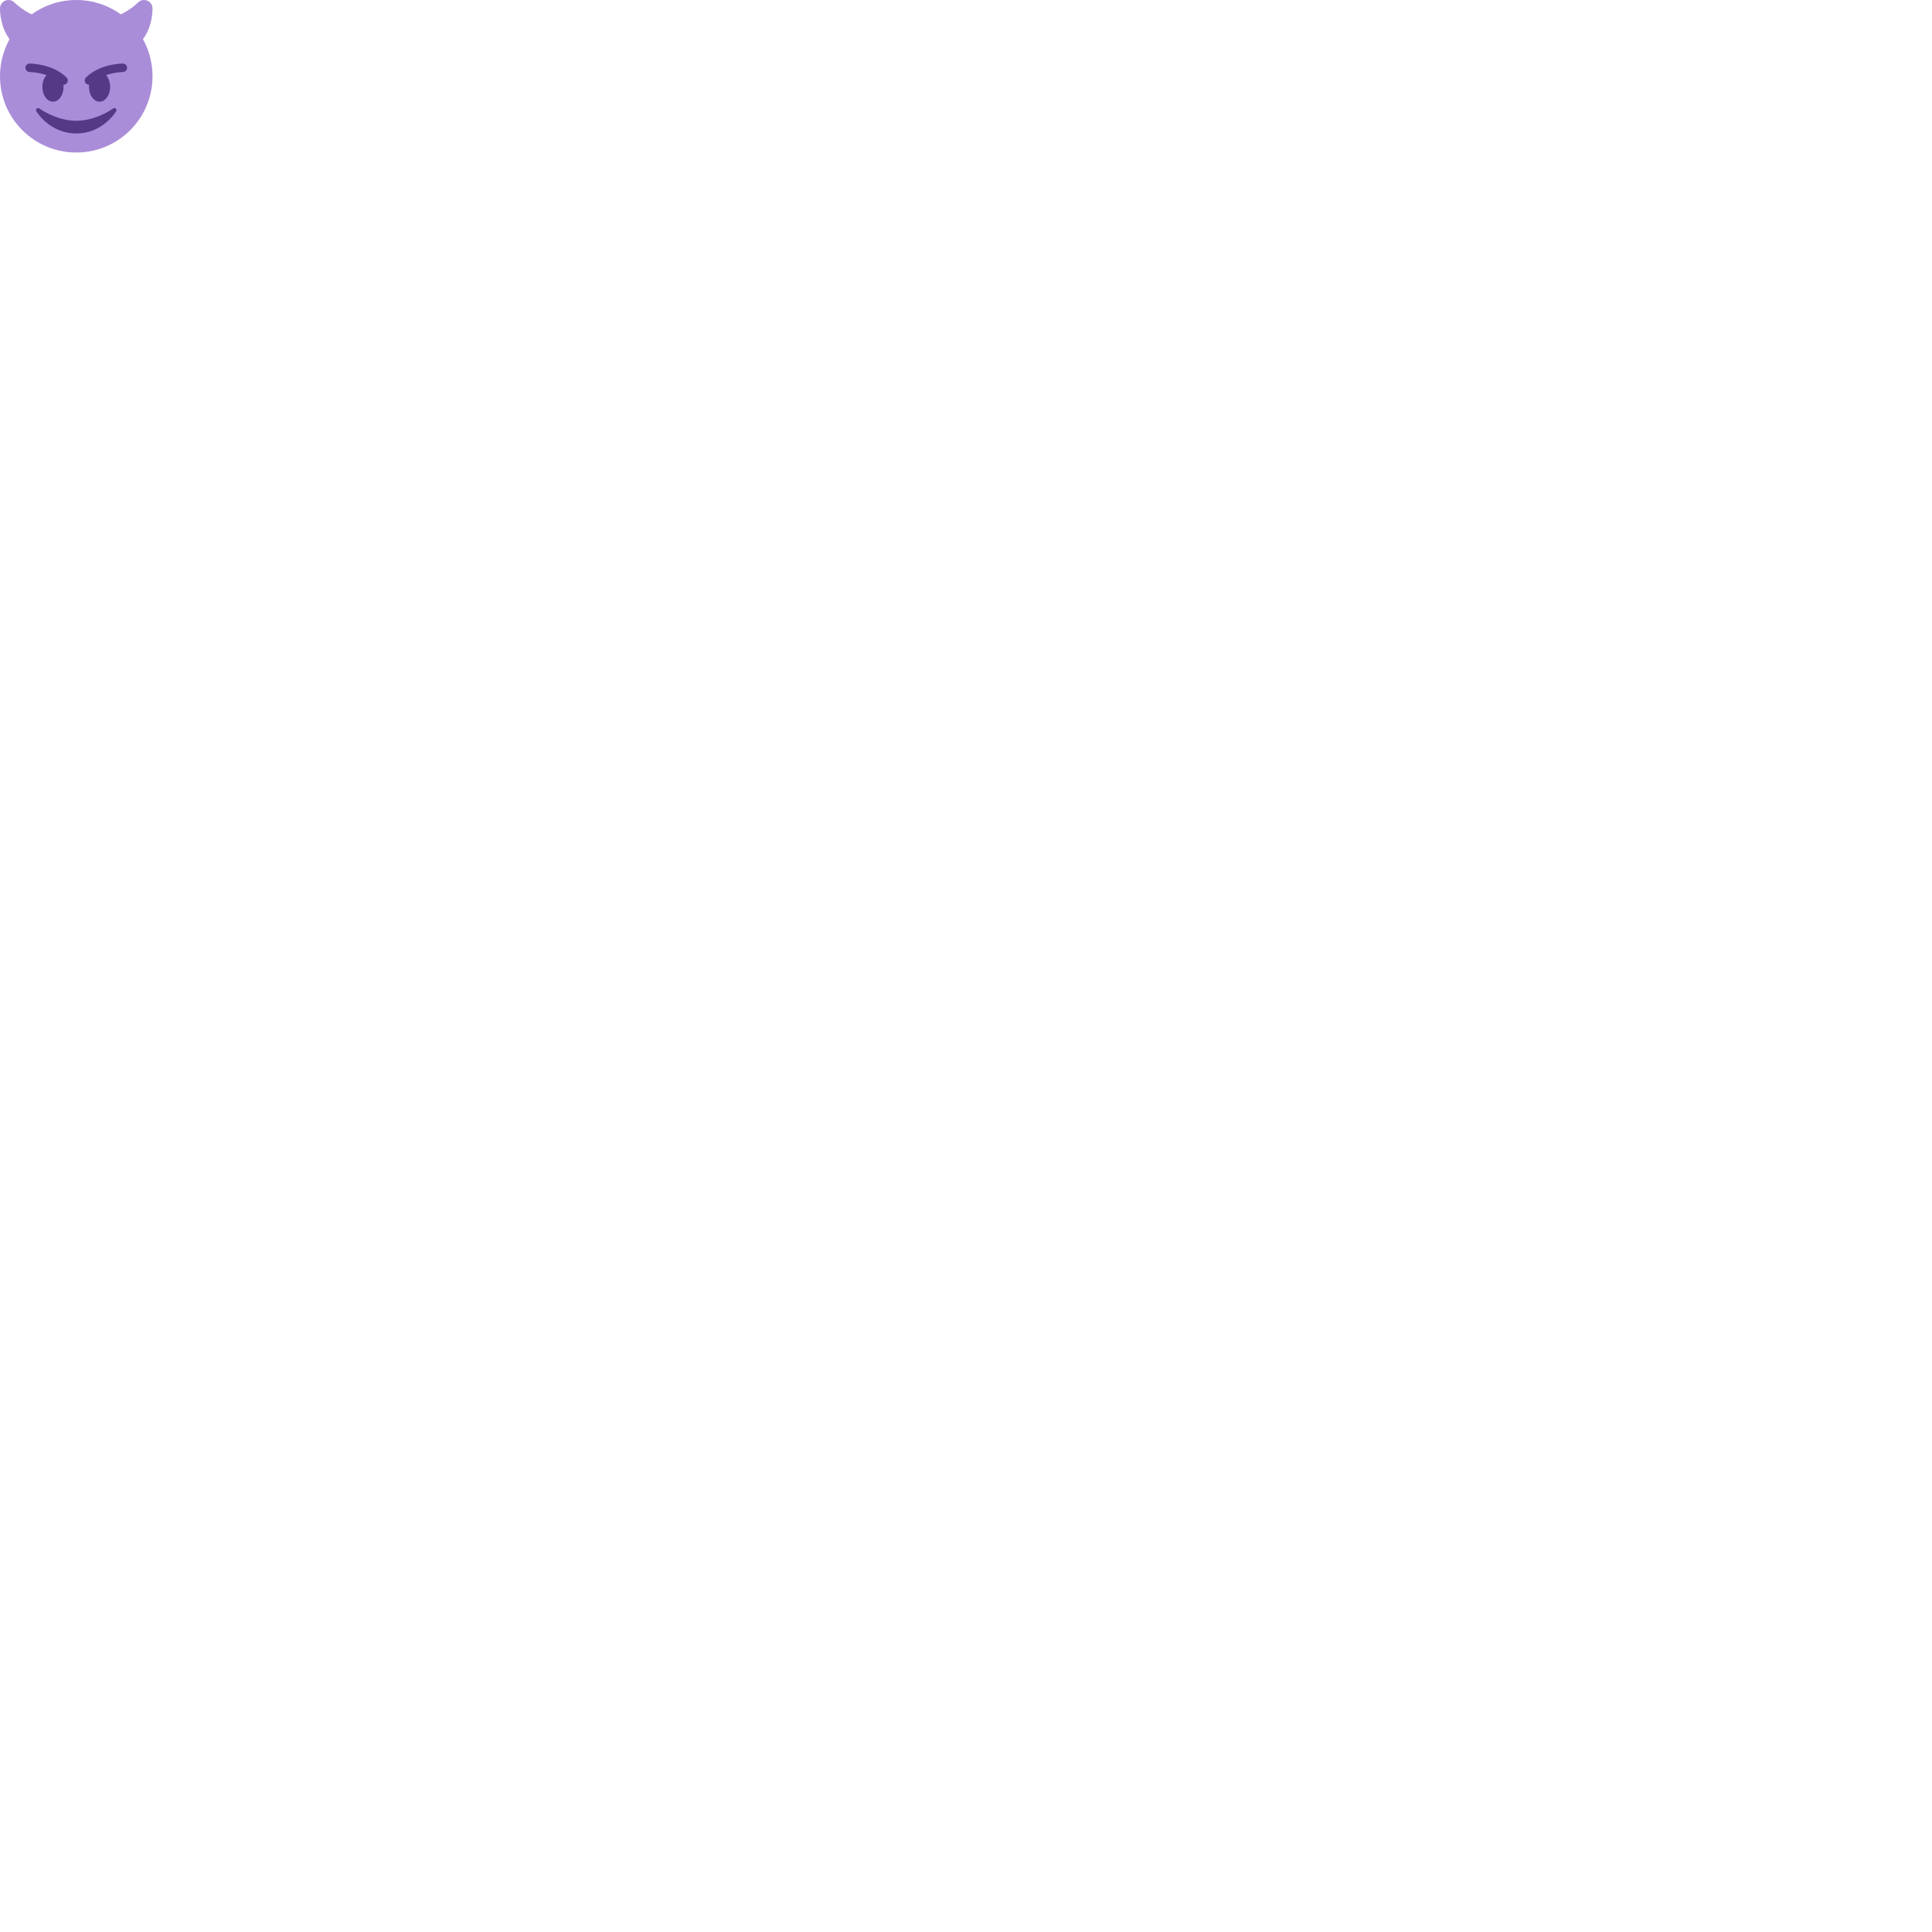
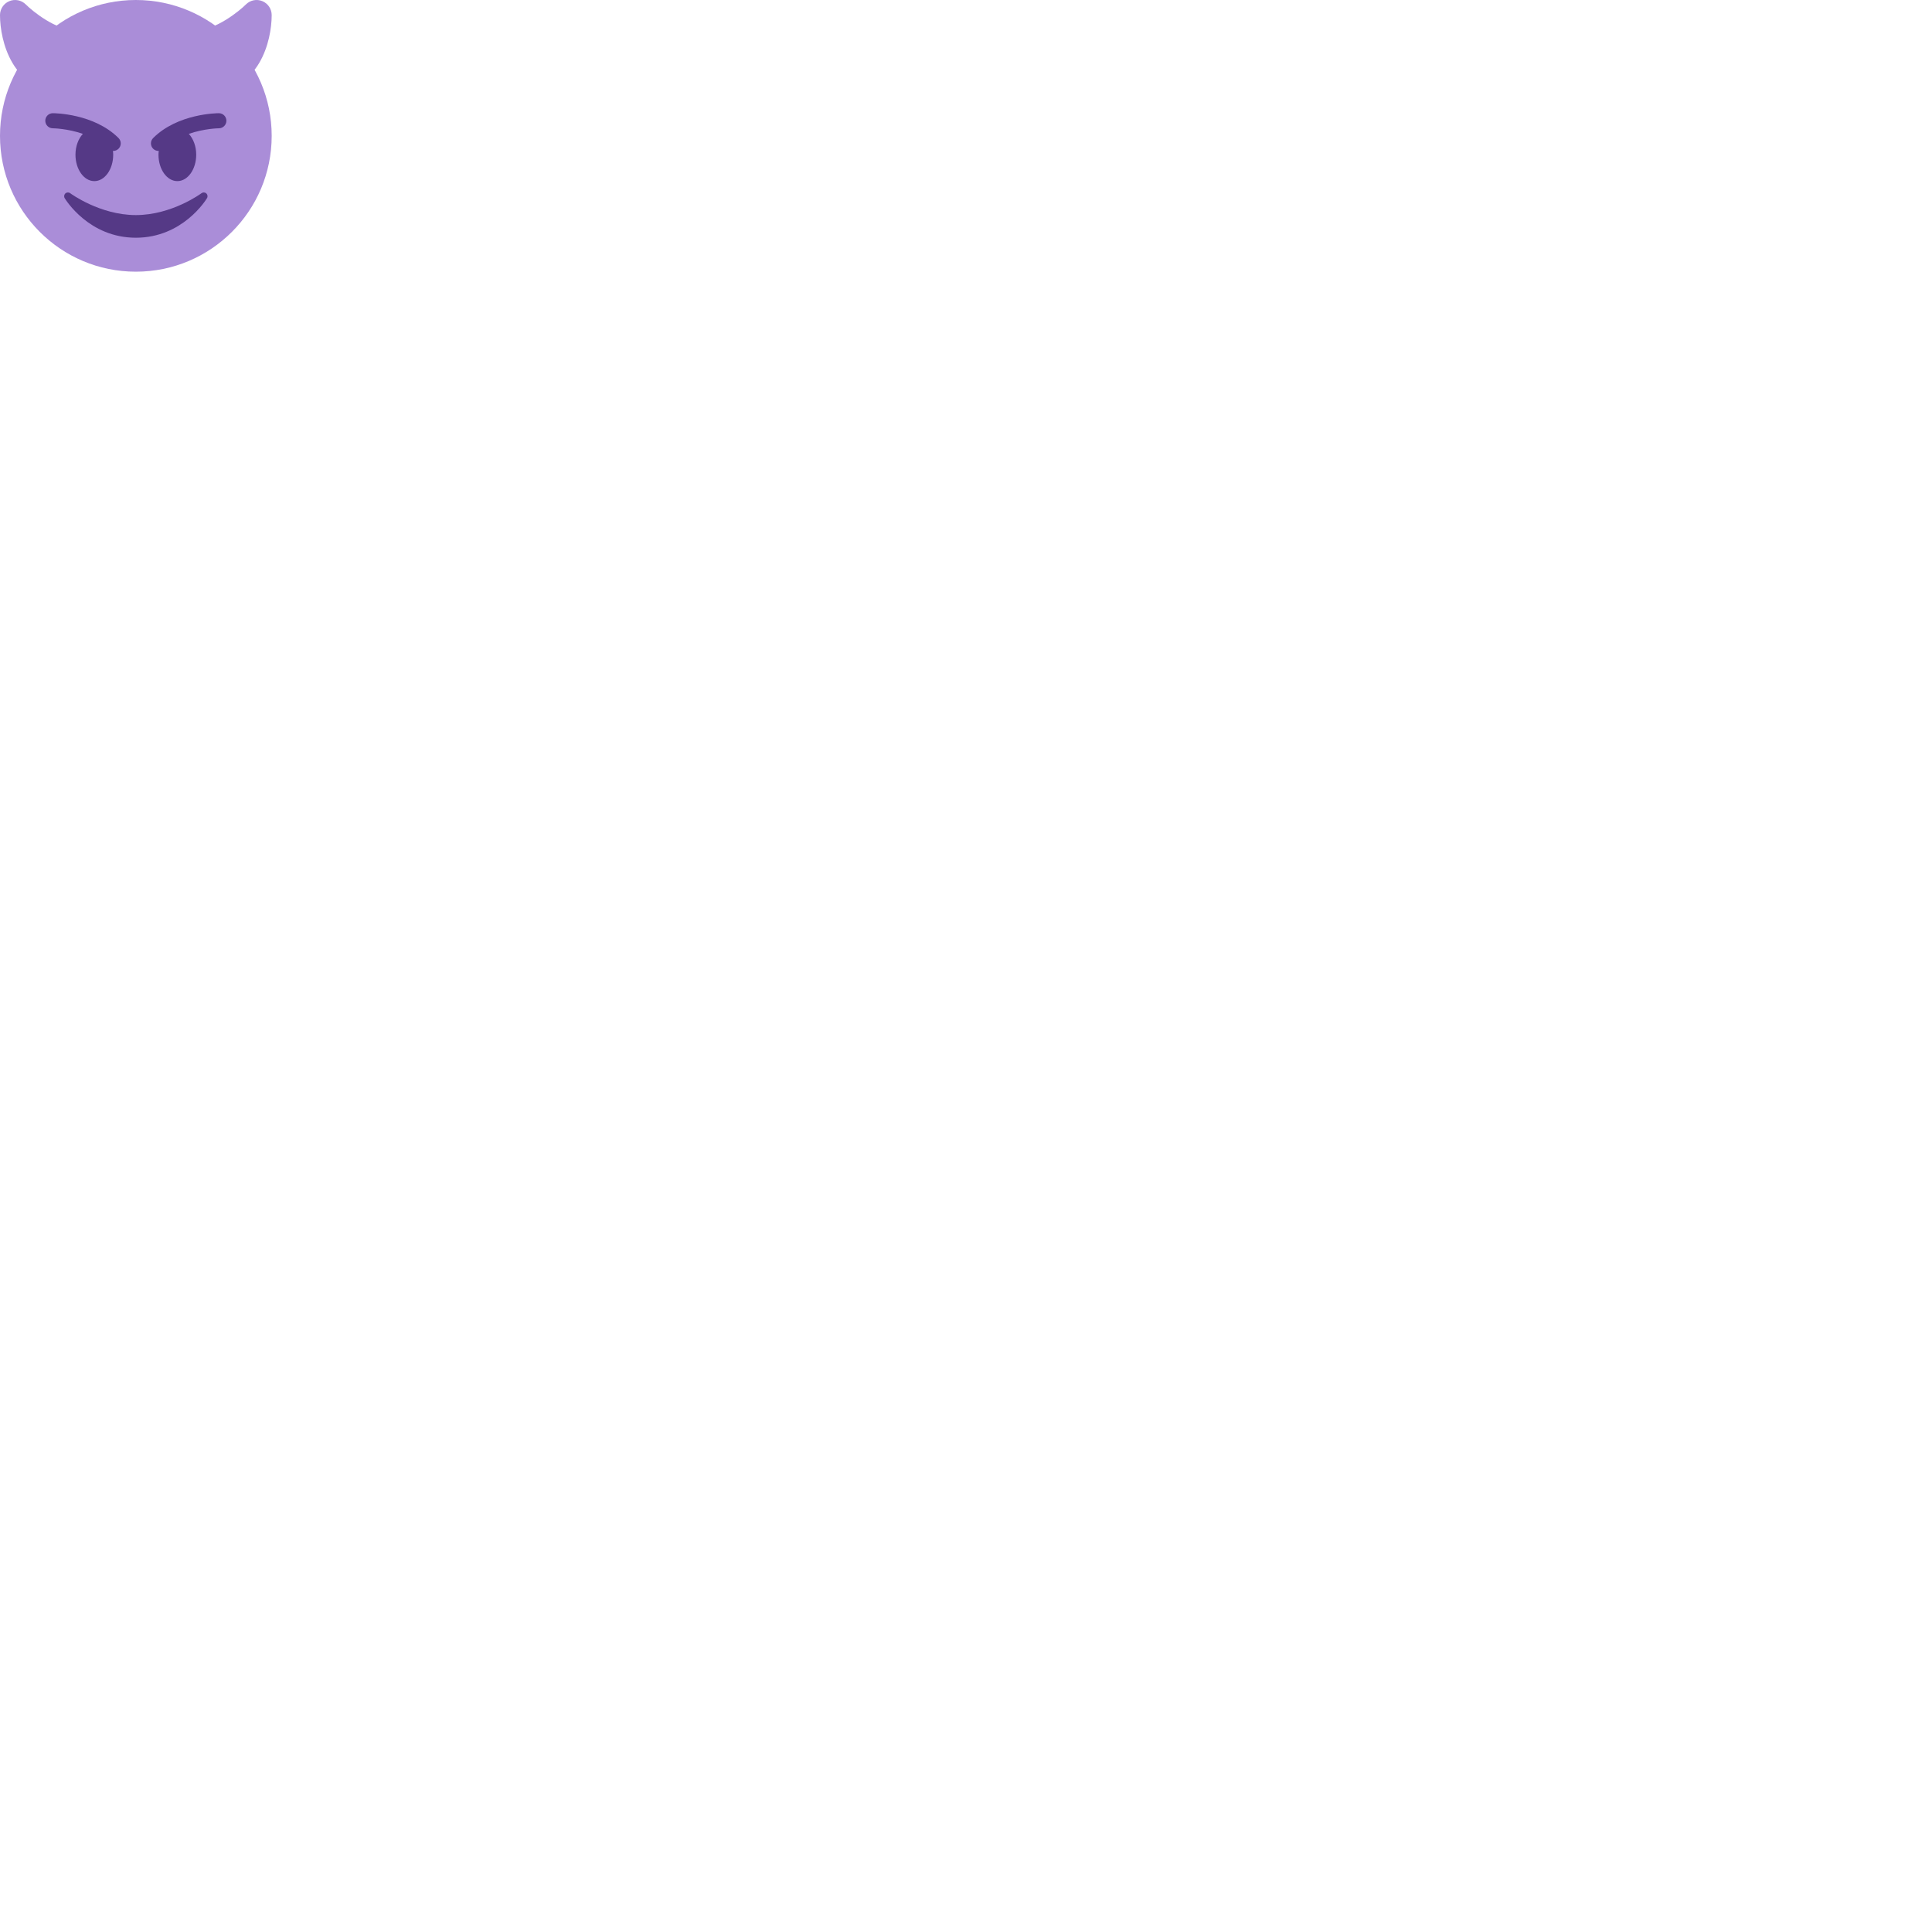
- <svg xmlns="http://www.w3.org/2000/svg" width="456" height="456" viewBox="0 0 456 456">
+ <svg xmlns="http://www.w3.org/2000/svg" width="256" height="256" viewBox="0 0 256 256">
  <circle fill="#AA8DD8" cx="18" cy="18" r="18" />
  <path fill="#AA8DD8" d="M10 4C7.42 4 4.369 1.534 3.414.586 2.843.014 1.981-.157 1.235.153.487.462 0 1.191 0 2c0 3.459 1.672 10 8 10 .757 0 1.45-.428 1.789-1.106l2-4c.31-.62.277-1.356-.088-1.946C11.337 4.359 10.693 4 10 4zM34.766.153c-.75-.311-1.607-.139-2.18.434C31.7 1.472 28.589 4 26 4c-.693 0-1.337.359-1.701.949-.364.589-.397 1.326-.088 1.946l2 4C26.55 11.572 27.242 12 28 12c6.328 0 8-6.541 8-10 0-.809-.487-1.538-1.234-1.847z" />
  <path fill="#553986" d="M27.335 25.629c-.178-.161-.444-.171-.635-.029-.039.029-3.922 2.9-8.7 2.9-4.766 0-8.662-2.871-8.7-2.9-.191-.142-.457-.13-.635.029-.177.16-.217.424-.094.628C8.7 26.472 11.788 31.5 18 31.5s9.301-5.028 9.429-5.243c.123-.205.084-.468-.094-.628zm-11.628-7.336C12.452 15.038 7.221 15 7 15c-.552 0-.999.447-.999.998-.001.552.446 1.001.998 1.002.029 0 1.925.022 3.983.737-.593.64-.982 1.634-.982 2.763 0 1.934 1.119 3.5 2.5 3.5s2.5-1.566 2.5-3.5c0-.174-.019-.34-.037-.507.013 0 .025.007.037.007.256 0 .512-.098.707-.293.391-.391.391-1.023 0-1.414zM29 15c-.221 0-5.451.038-8.707 3.293-.391.391-.391 1.023 0 1.414.195.195.451.293.707.293.013 0 .024-.007.036-.007-.016.167-.036.333-.036.507 0 1.934 1.119 3.5 2.5 3.5s2.5-1.566 2.5-3.5c0-1.129-.389-2.123-.982-2.763 2.058-.715 3.954-.737 3.984-.737.551-.001.998-.45.997-1.002-.001-.551-.447-.998-.999-.998z" />
</svg>
